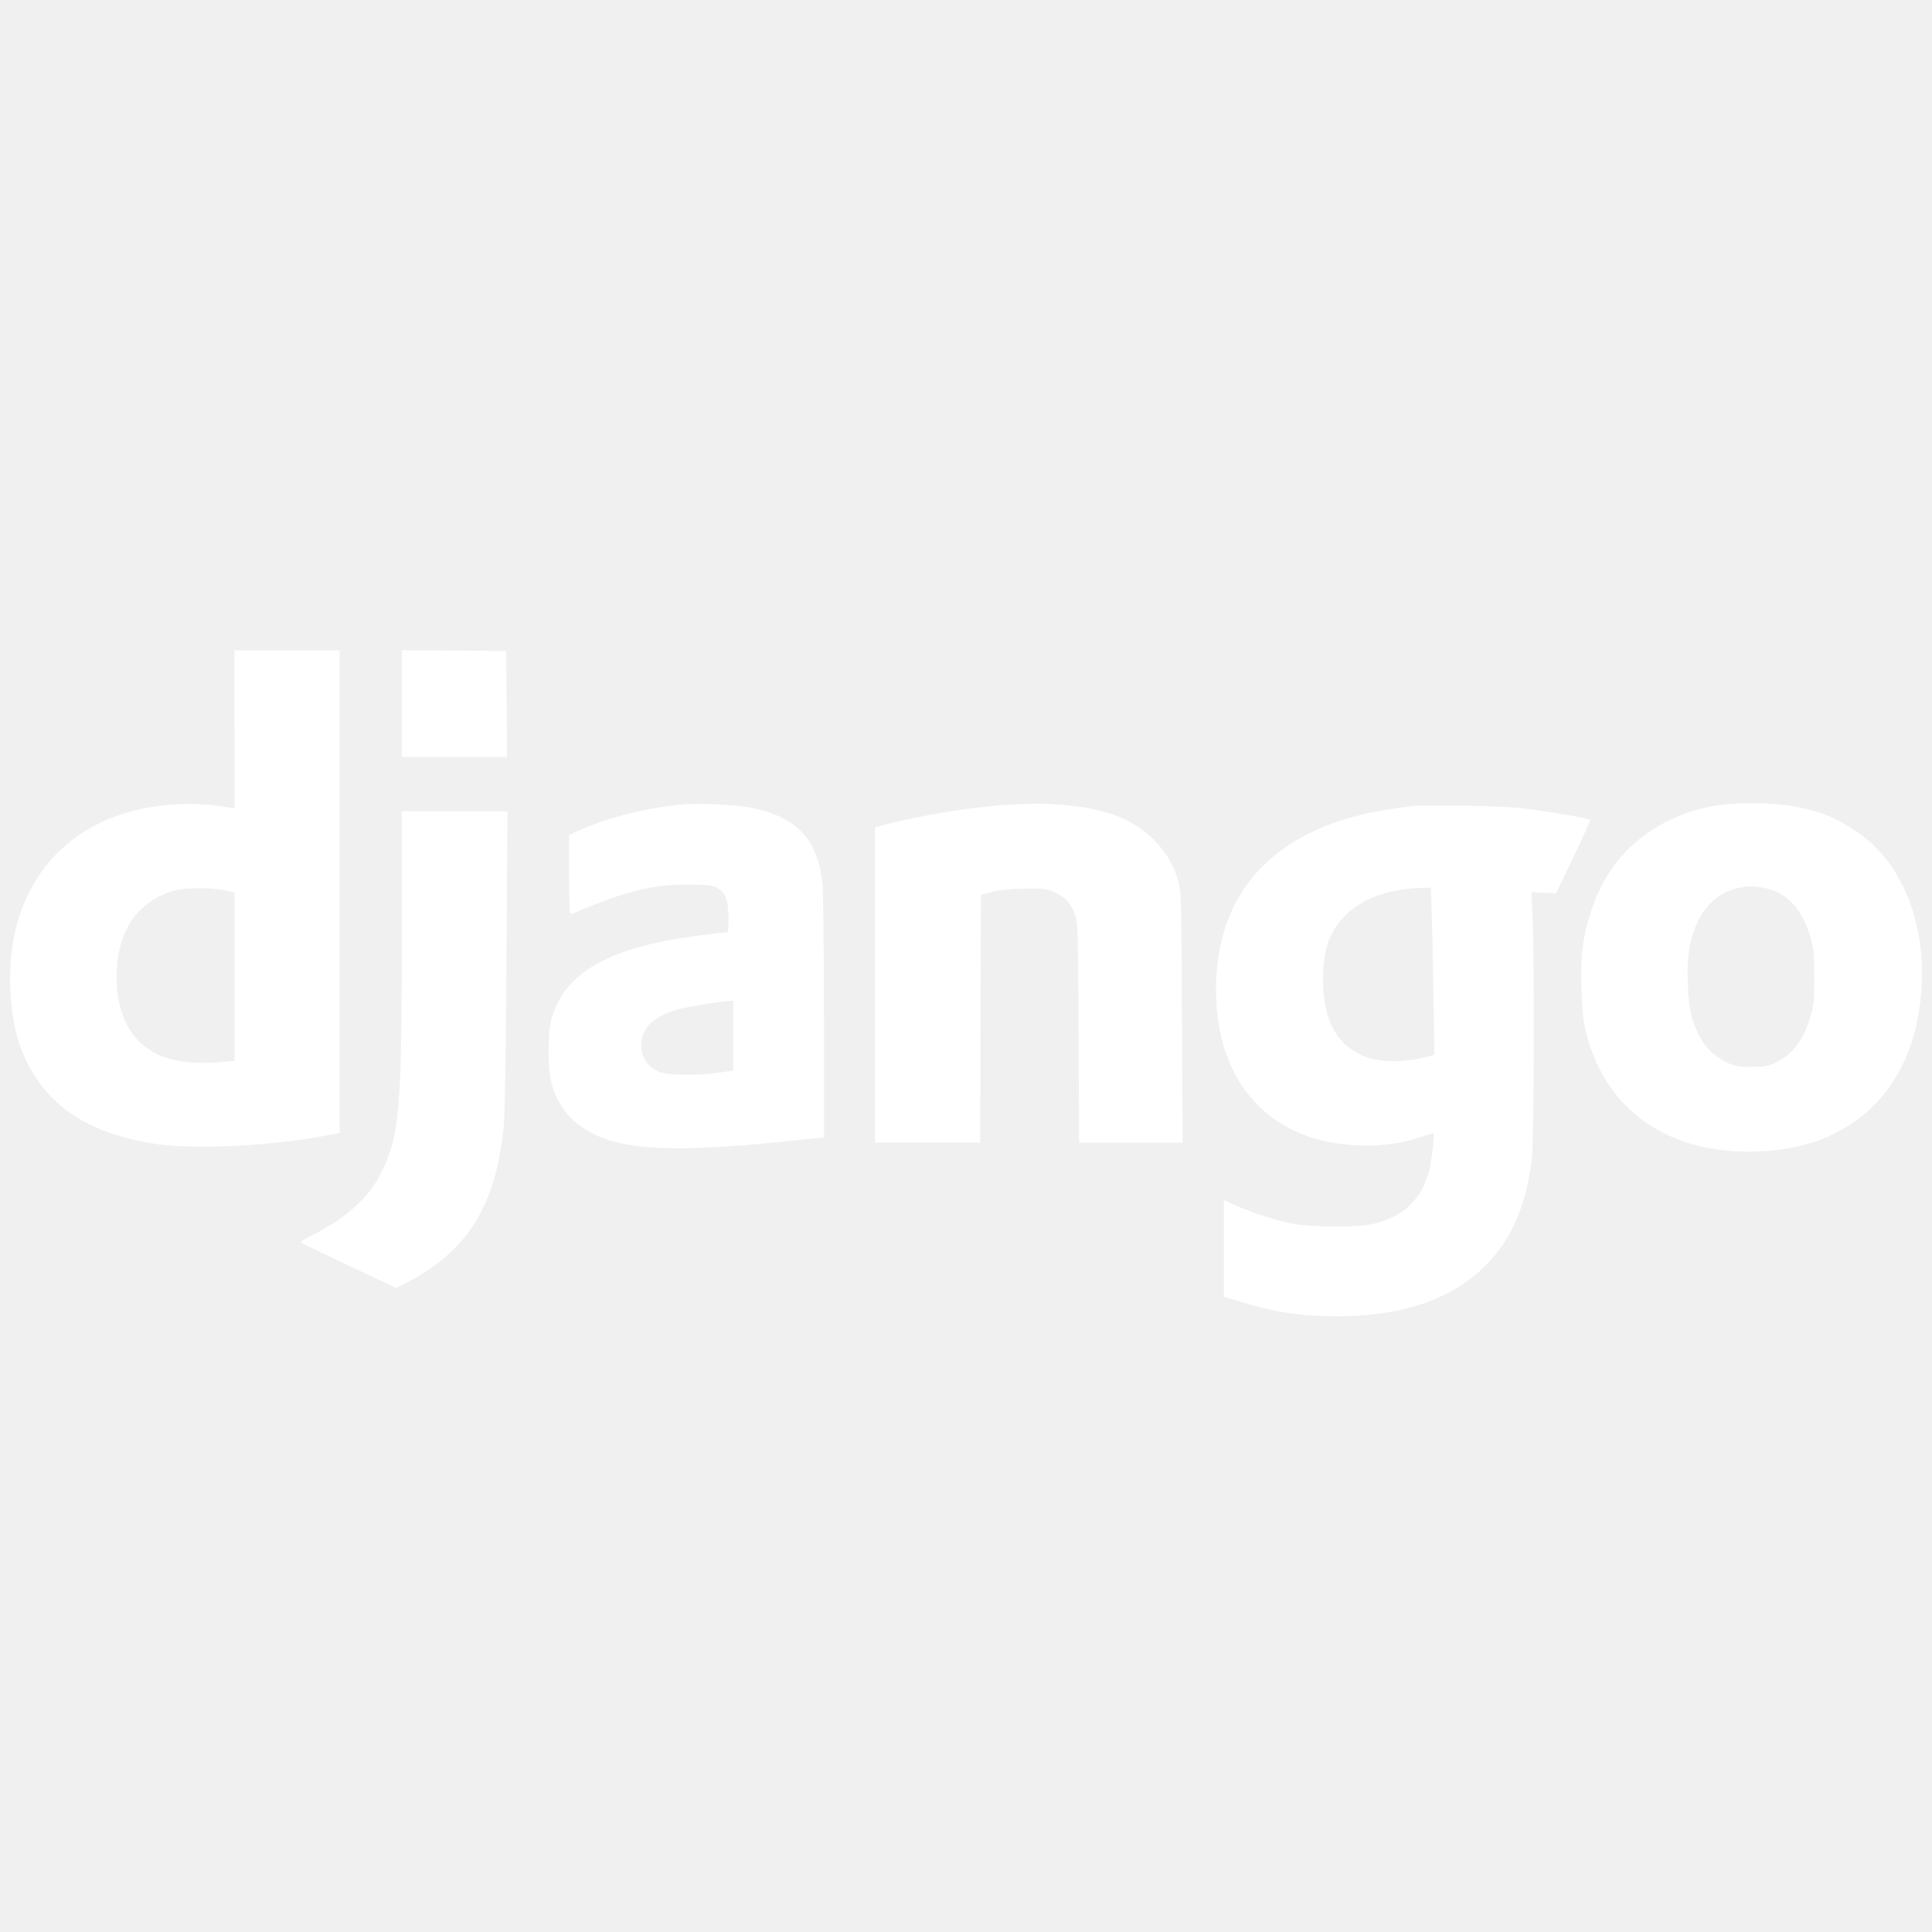
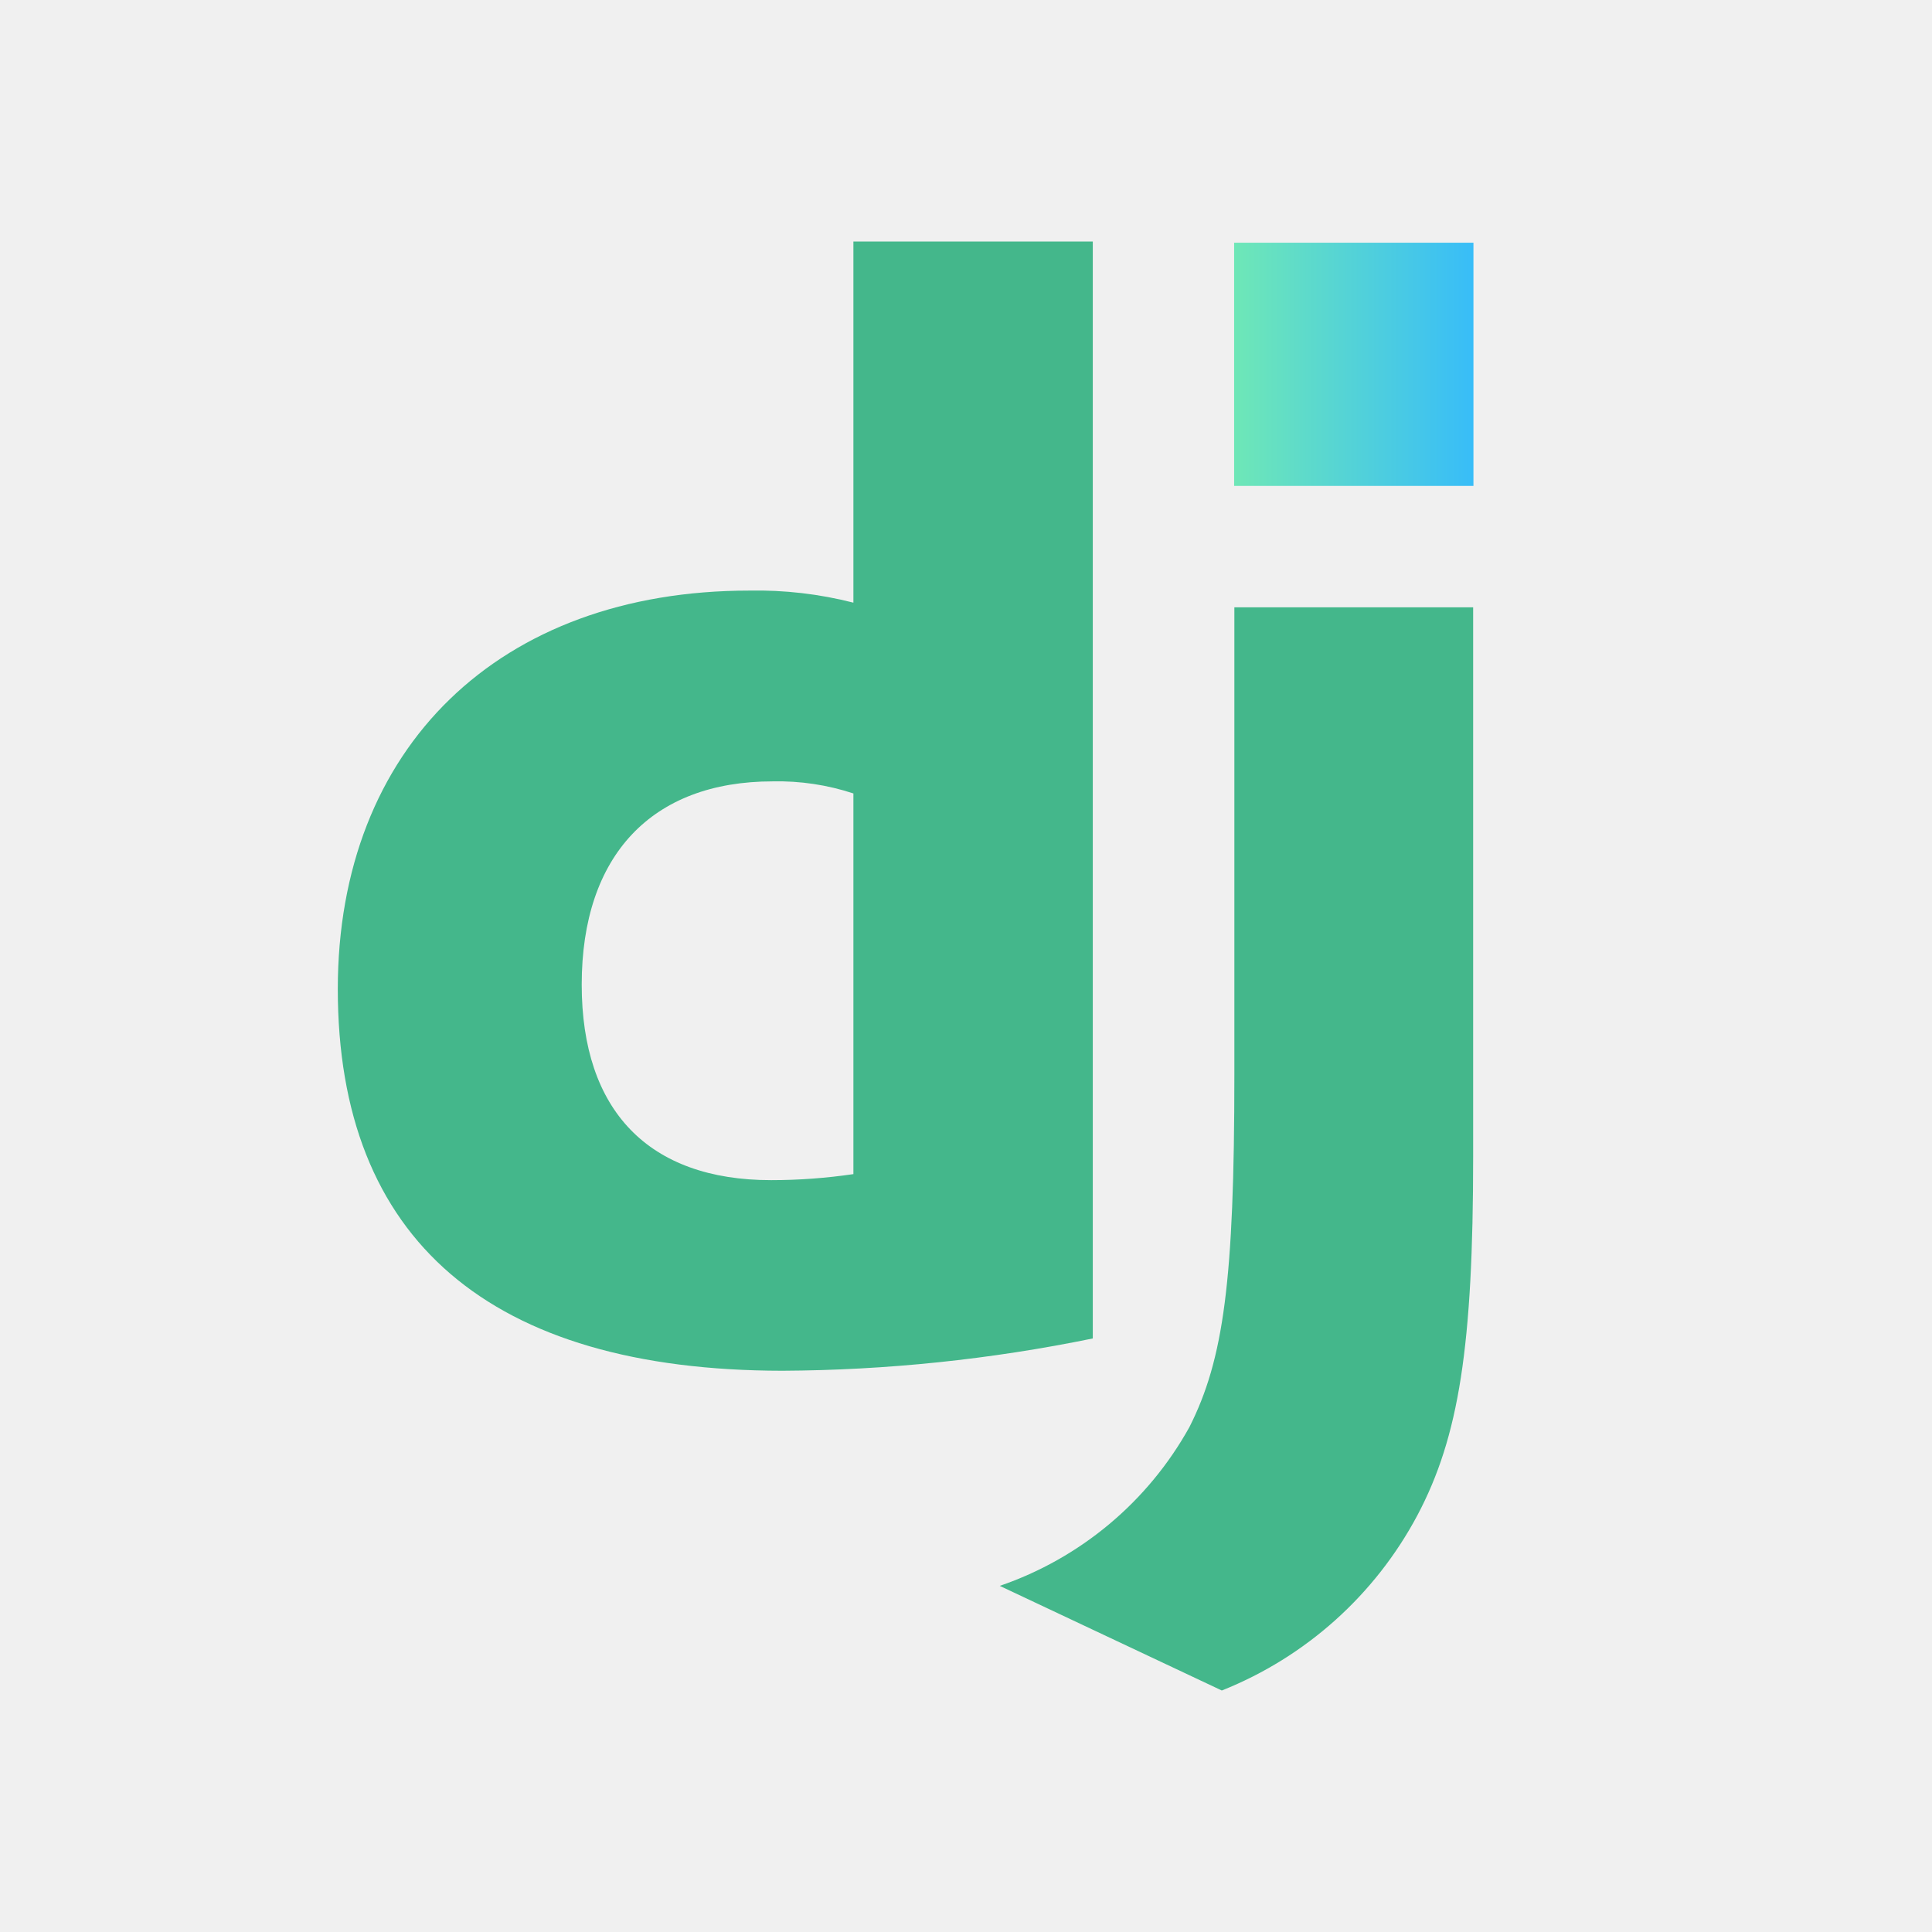
- <svg xmlns="http://www.w3.org/2000/svg" width="800px" height="800px" viewBox="0 0 32 32" version="1.1" fill="#000000">
+ <svg xmlns="http://www.w3.org/2000/svg" width="800px" height="800px" viewBox="0 0 32 32" fill="#000000">
+   <defs>
+     <linearGradient id="typescript-gradient" x1="0%" y1="0%" x2="100%" y2="0%">
+       <stop offset="0%" stop-color="rgb(110, 231, 183)" />
+       <stop offset="100%" stop-color="rgb(56, 189, 248)" />
+     </linearGradient>
+   </defs>
  <g id="SVGRepo_bgCarrier" stroke-width="0" />
  <g id="SVGRepo_tracerCarrier" stroke-linecap="round" stroke-linejoin="round" />
  <g id="SVGRepo_iconCarrier">
-     <path fill="#ffffff" d="M3.884 12.079v1.312l-0.098-0.018c-0.602-0.105-1.243-0.063-1.789 0.119-1.209 0.404-1.887 1.475-1.826 2.887 0.029 0.633 0.156 1.069 0.43 1.48 0.391 0.589 1.024 0.939 1.95 1.085 0.681 0.108 2.066 0.032 3.003-0.166l0.071-0.016v-7.991h-1.742v1.309zM3.76 14.755l0.124 0.032v2.784l-0.177 0.016c-0.689 0.066-1.143-0.050-1.433-0.37-0.227-0.248-0.343-0.602-0.343-1.037 0-0.771 0.367-1.293 1.013-1.441 0.187-0.042 0.625-0.034 0.816 0.016zM6.655 11.654v0.884h1.742l-0.005-0.879-0.008-0.876-0.863-0.008-0.866-0.005v0.884zM11.379 13.319c-0.615 0.045-1.259 0.203-1.8 0.441l-0.153 0.069v0.665c0 0.52 0.008 0.66 0.034 0.649 0.932-0.399 1.393-0.509 2.043-0.491 0.274 0.008 0.333 0.018 0.396 0.066 0.127 0.092 0.166 0.206 0.166 0.478 0 0.135-0.005 0.245-0.013 0.245-0.076 0-0.591 0.066-0.837 0.108-1.264 0.211-1.919 0.644-2.093 1.375-0.050 0.219-0.050 0.747 0 0.966 0.085 0.354 0.264 0.618 0.549 0.8 0.591 0.383 1.483 0.422 3.813 0.166l0.164-0.018v-1.982c0-1.090-0.013-2.090-0.026-2.222-0.079-0.742-0.433-1.114-1.206-1.261-0.216-0.040-0.789-0.069-1.037-0.053zM12.144 17.154v0.578l-0.23 0.034c-0.359 0.053-0.839 0.047-0.99-0.011-0.275-0.106-0.383-0.414-0.243-0.684 0.076-0.148 0.264-0.269 0.544-0.351 0.137-0.040 0.726-0.137 0.86-0.142l0.058-0.003v0.578zM16.815 13.322c-0.626 0.026-1.56 0.177-2.222 0.354l-0.1 0.026v5.223h1.742l0.005-2.053 0.008-2.050 0.185-0.050c0.132-0.034 0.285-0.050 0.541-0.053 0.322-0.003 0.37 0.003 0.496 0.061 0.171 0.076 0.28 0.198 0.34 0.377 0.042 0.127 0.047 0.303 0.055 1.953l0.008 1.816h1.715l-0.011-2.064c-0.008-1.855-0.013-2.085-0.053-2.235-0.079-0.298-0.198-0.499-0.414-0.718-0.338-0.34-0.792-0.517-1.486-0.575-0.322-0.026-0.414-0.029-0.81-0.011zM28.412 13.343c-1.016 0.185-1.744 0.794-2.050 1.723-0.145 0.435-0.185 0.744-0.169 1.296 0.011 0.33 0.029 0.53 0.066 0.692 0.216 0.921 0.789 1.567 1.644 1.858 0.731 0.251 1.739 0.209 2.404-0.1 0.85-0.39 1.37-1.156 1.496-2.196 0.148-1.203-0.251-2.291-1.032-2.829-0.34-0.235-0.612-0.346-1.058-0.433-0.306-0.061-1.003-0.066-1.301-0.011zM29.383 14.755c0.28 0.103 0.491 0.375 0.607 0.778 0.053 0.182 0.061 0.272 0.061 0.647 0 0.372-0.008 0.464-0.061 0.641-0.116 0.406-0.293 0.644-0.581 0.779-0.129 0.061-0.185 0.071-0.401 0.071-0.214 0-0.272-0.011-0.396-0.069-0.285-0.132-0.456-0.346-0.575-0.705-0.090-0.274-0.114-0.91-0.047-1.235 0.079-0.377 0.237-0.652 0.478-0.816 0.256-0.177 0.599-0.211 0.916-0.092zM23.453 13.346c-0.694 0.074-1.214 0.201-1.668 0.409-1.082 0.496-1.644 1.399-1.644 2.636 0 1.214 0.554 2.093 1.531 2.433 0.554 0.193 1.301 0.201 1.829 0.018 0.129-0.045 0.238-0.076 0.243-0.071 0.021 0.021-0.040 0.52-0.082 0.655-0.135 0.451-0.404 0.707-0.881 0.837-0.245 0.069-1.079 0.069-1.399 0-0.28-0.058-0.668-0.185-0.916-0.298l-0.193-0.087v1.599l0.311 0.095c0.528 0.161 0.974 0.23 1.544 0.23 1.301 0.003 2.227-0.398 2.771-1.198 0.243-0.359 0.399-0.815 0.473-1.396 0.037-0.296 0.045-3.346 0.011-4.053l-0.018-0.378 0.203 0.008 0.206 0.011 0.288-0.602c0.158-0.33 0.282-0.607 0.277-0.615-0.024-0.021-0.549-0.116-0.955-0.171-0.296-0.040-0.583-0.055-1.111-0.063-0.391-0.003-0.76-0.003-0.818 0.003zM23.714 15.13c0.008 0.238 0.021 0.86 0.029 1.385l0.016 0.955-0.1 0.027c-0.39 0.105-0.776 0.105-1.045 0.005-0.449-0.172-0.676-0.557-0.699-1.182-0.018-0.523 0.082-0.858 0.343-1.132 0.288-0.304 0.731-0.467 1.304-0.483l0.137-0.003 0.016 0.428zM6.655 15.447c0 2.99-0.037 3.381-0.362 4.014-0.203 0.396-0.578 0.726-1.14 1.008-0.143 0.071-0.187 0.103-0.158 0.119 0.021 0.013 0.383 0.185 0.802 0.383l0.765 0.362 0.161-0.082c1.024-0.53 1.488-1.272 1.621-2.602 0.018-0.174 0.037-1.264 0.045-2.752l0.016-2.46h-1.75v2.011z" />
+     <path d="M14.135,4H18.1V22.169a26.218,26.218,0,0,1-5.143.535c-4.842-.005-7.362-2.168-7.362-6.322,0-4,2.673-6.6,6.816-6.6a6.448,6.448,0,0,1,1.724.2V4Zm0,9.142a3.992,3.992,0,0,0-1.337-.2c-2,0-3.163,1.223-3.163,3.366,0,2.087,1.107,3.239,3.138,3.239a9.355,9.355,0,0,0,1.362-.1v-6.3Z" style="fill:#44b78b" />
+     <path d="M24.4,10.059v9.1c0,3.133-.235,4.639-.923,5.938A6.316,6.316,0,0,1,20.237,28l-3.678-1.733A5.708,5.708,0,0,0,19.7,23.638c.566-1.121.745-2.42.745-5.837V10.059Z" style="fill:#44b78b" />
+     <rect x="20.441" y="4.02" width="3.964" height="4.028" fill="url(#typescript-gradient)" />
  </g>
</svg>
